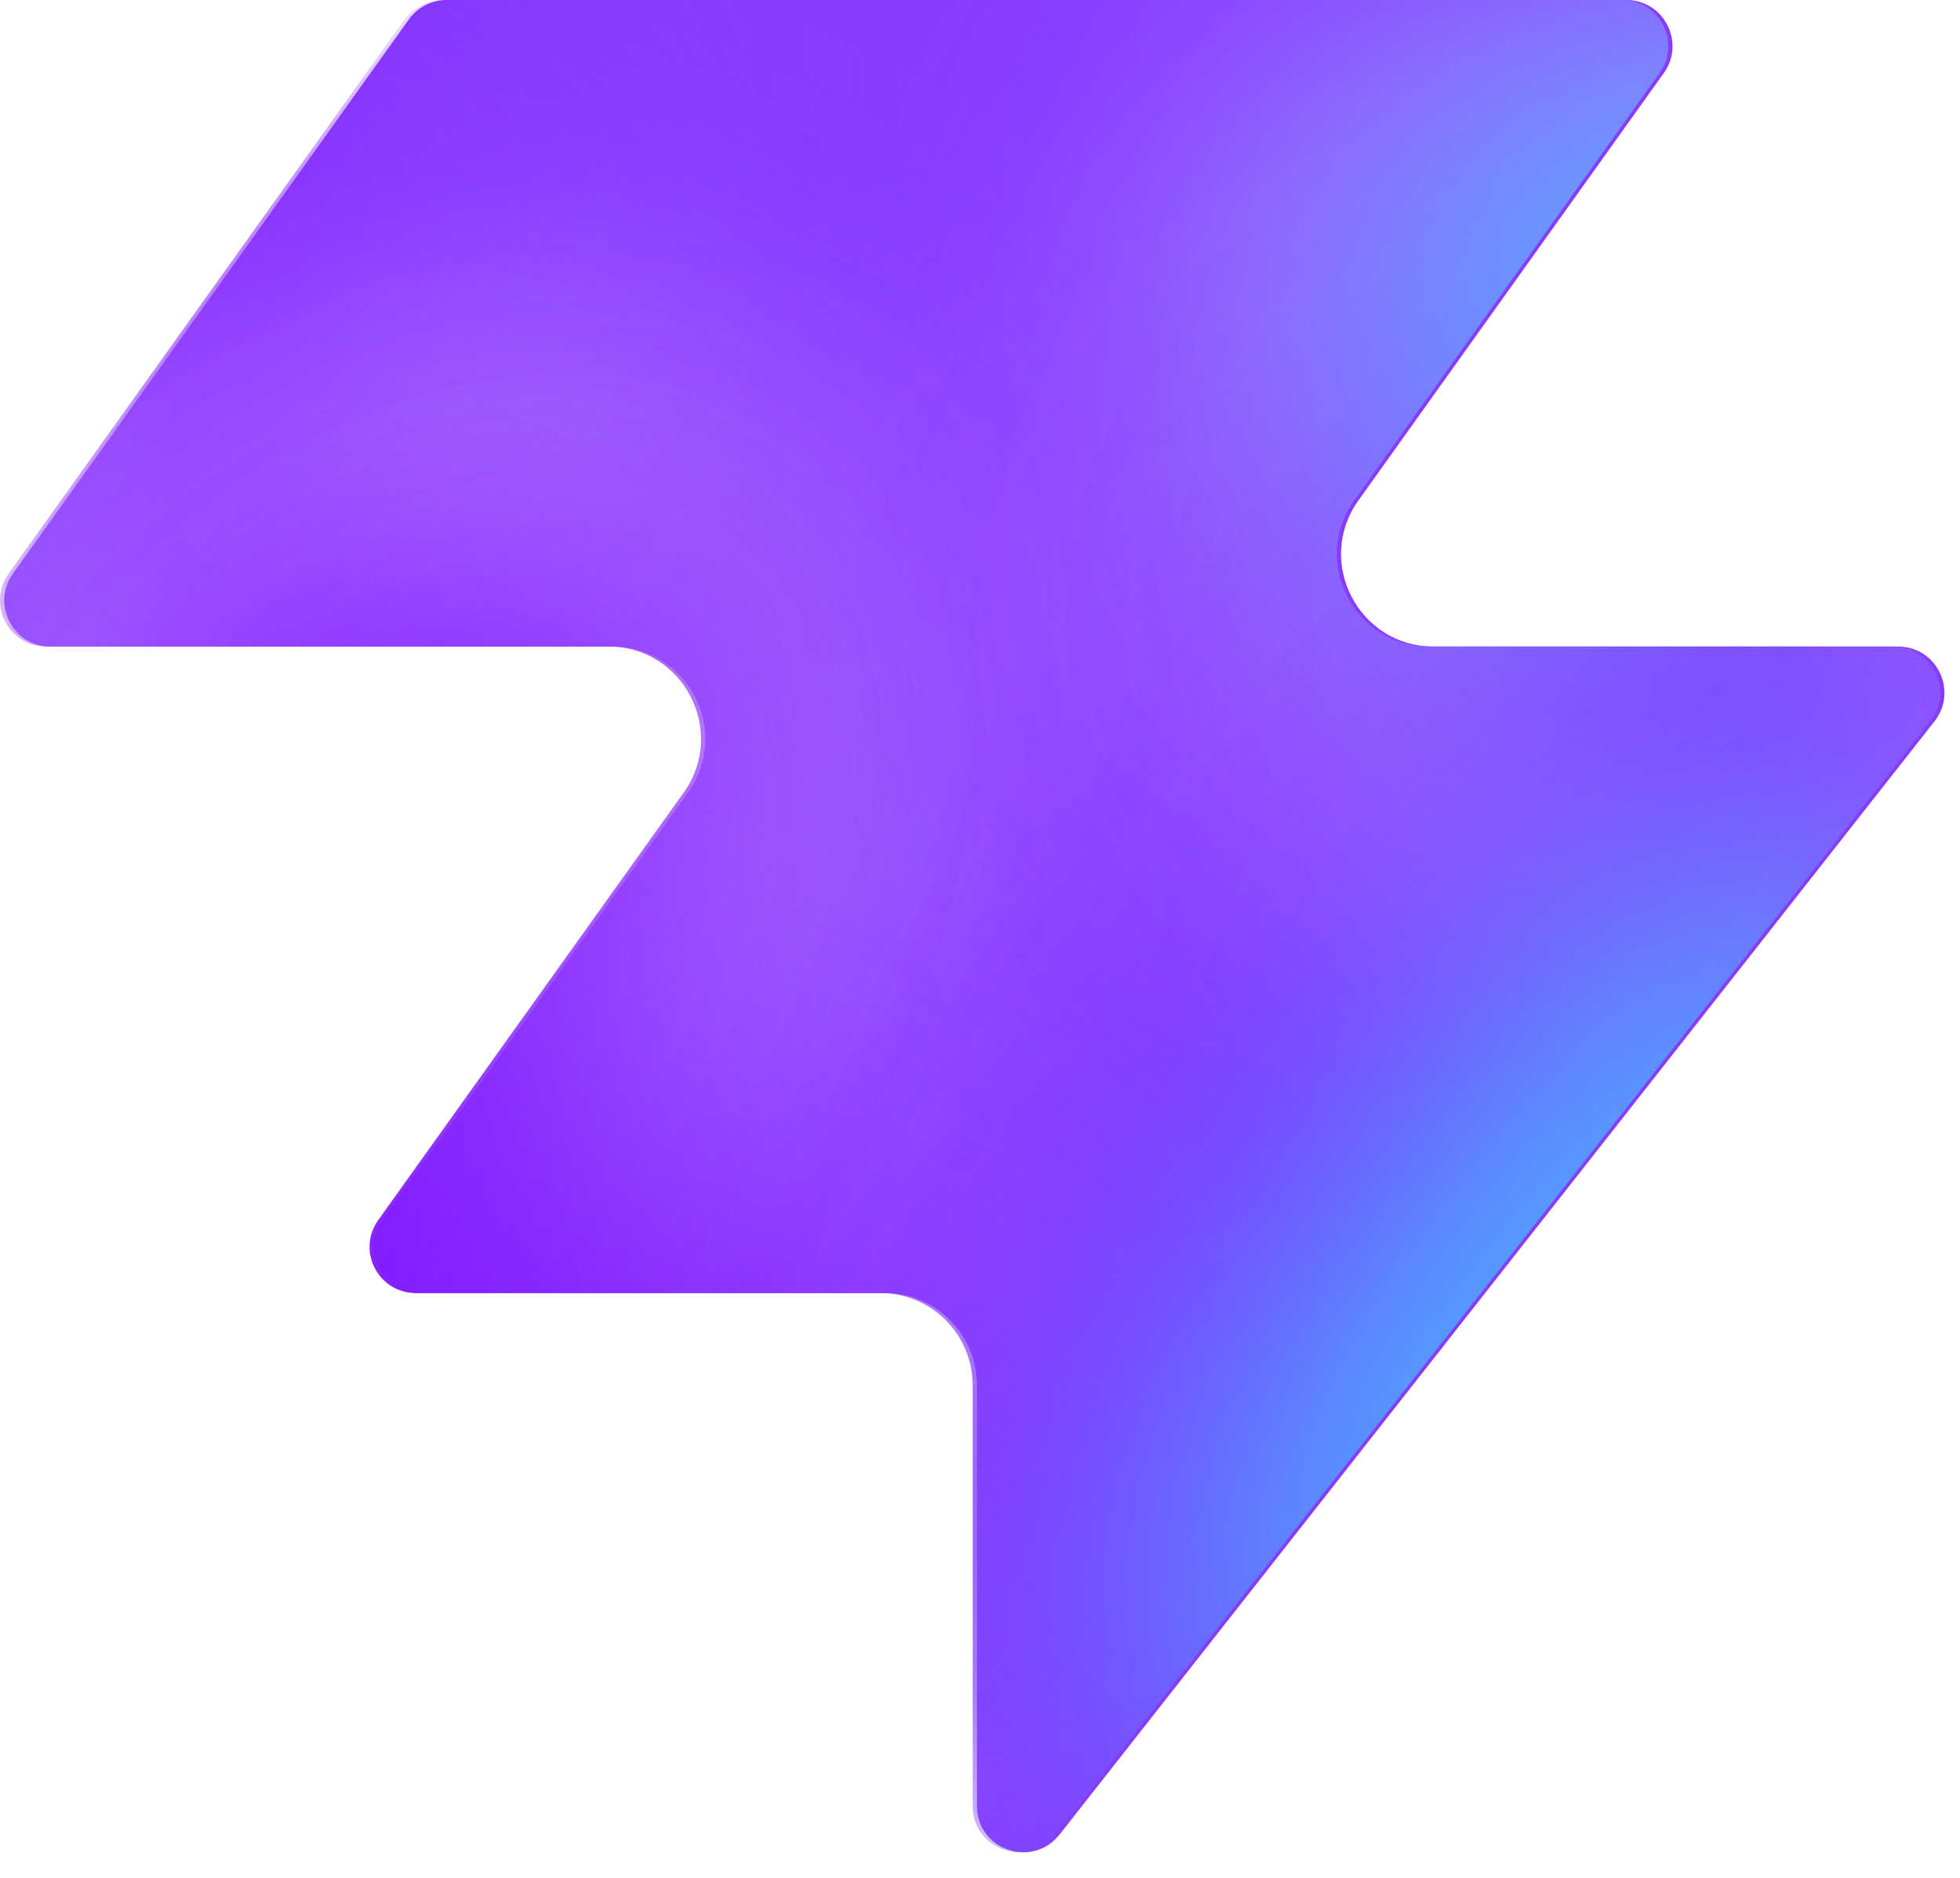
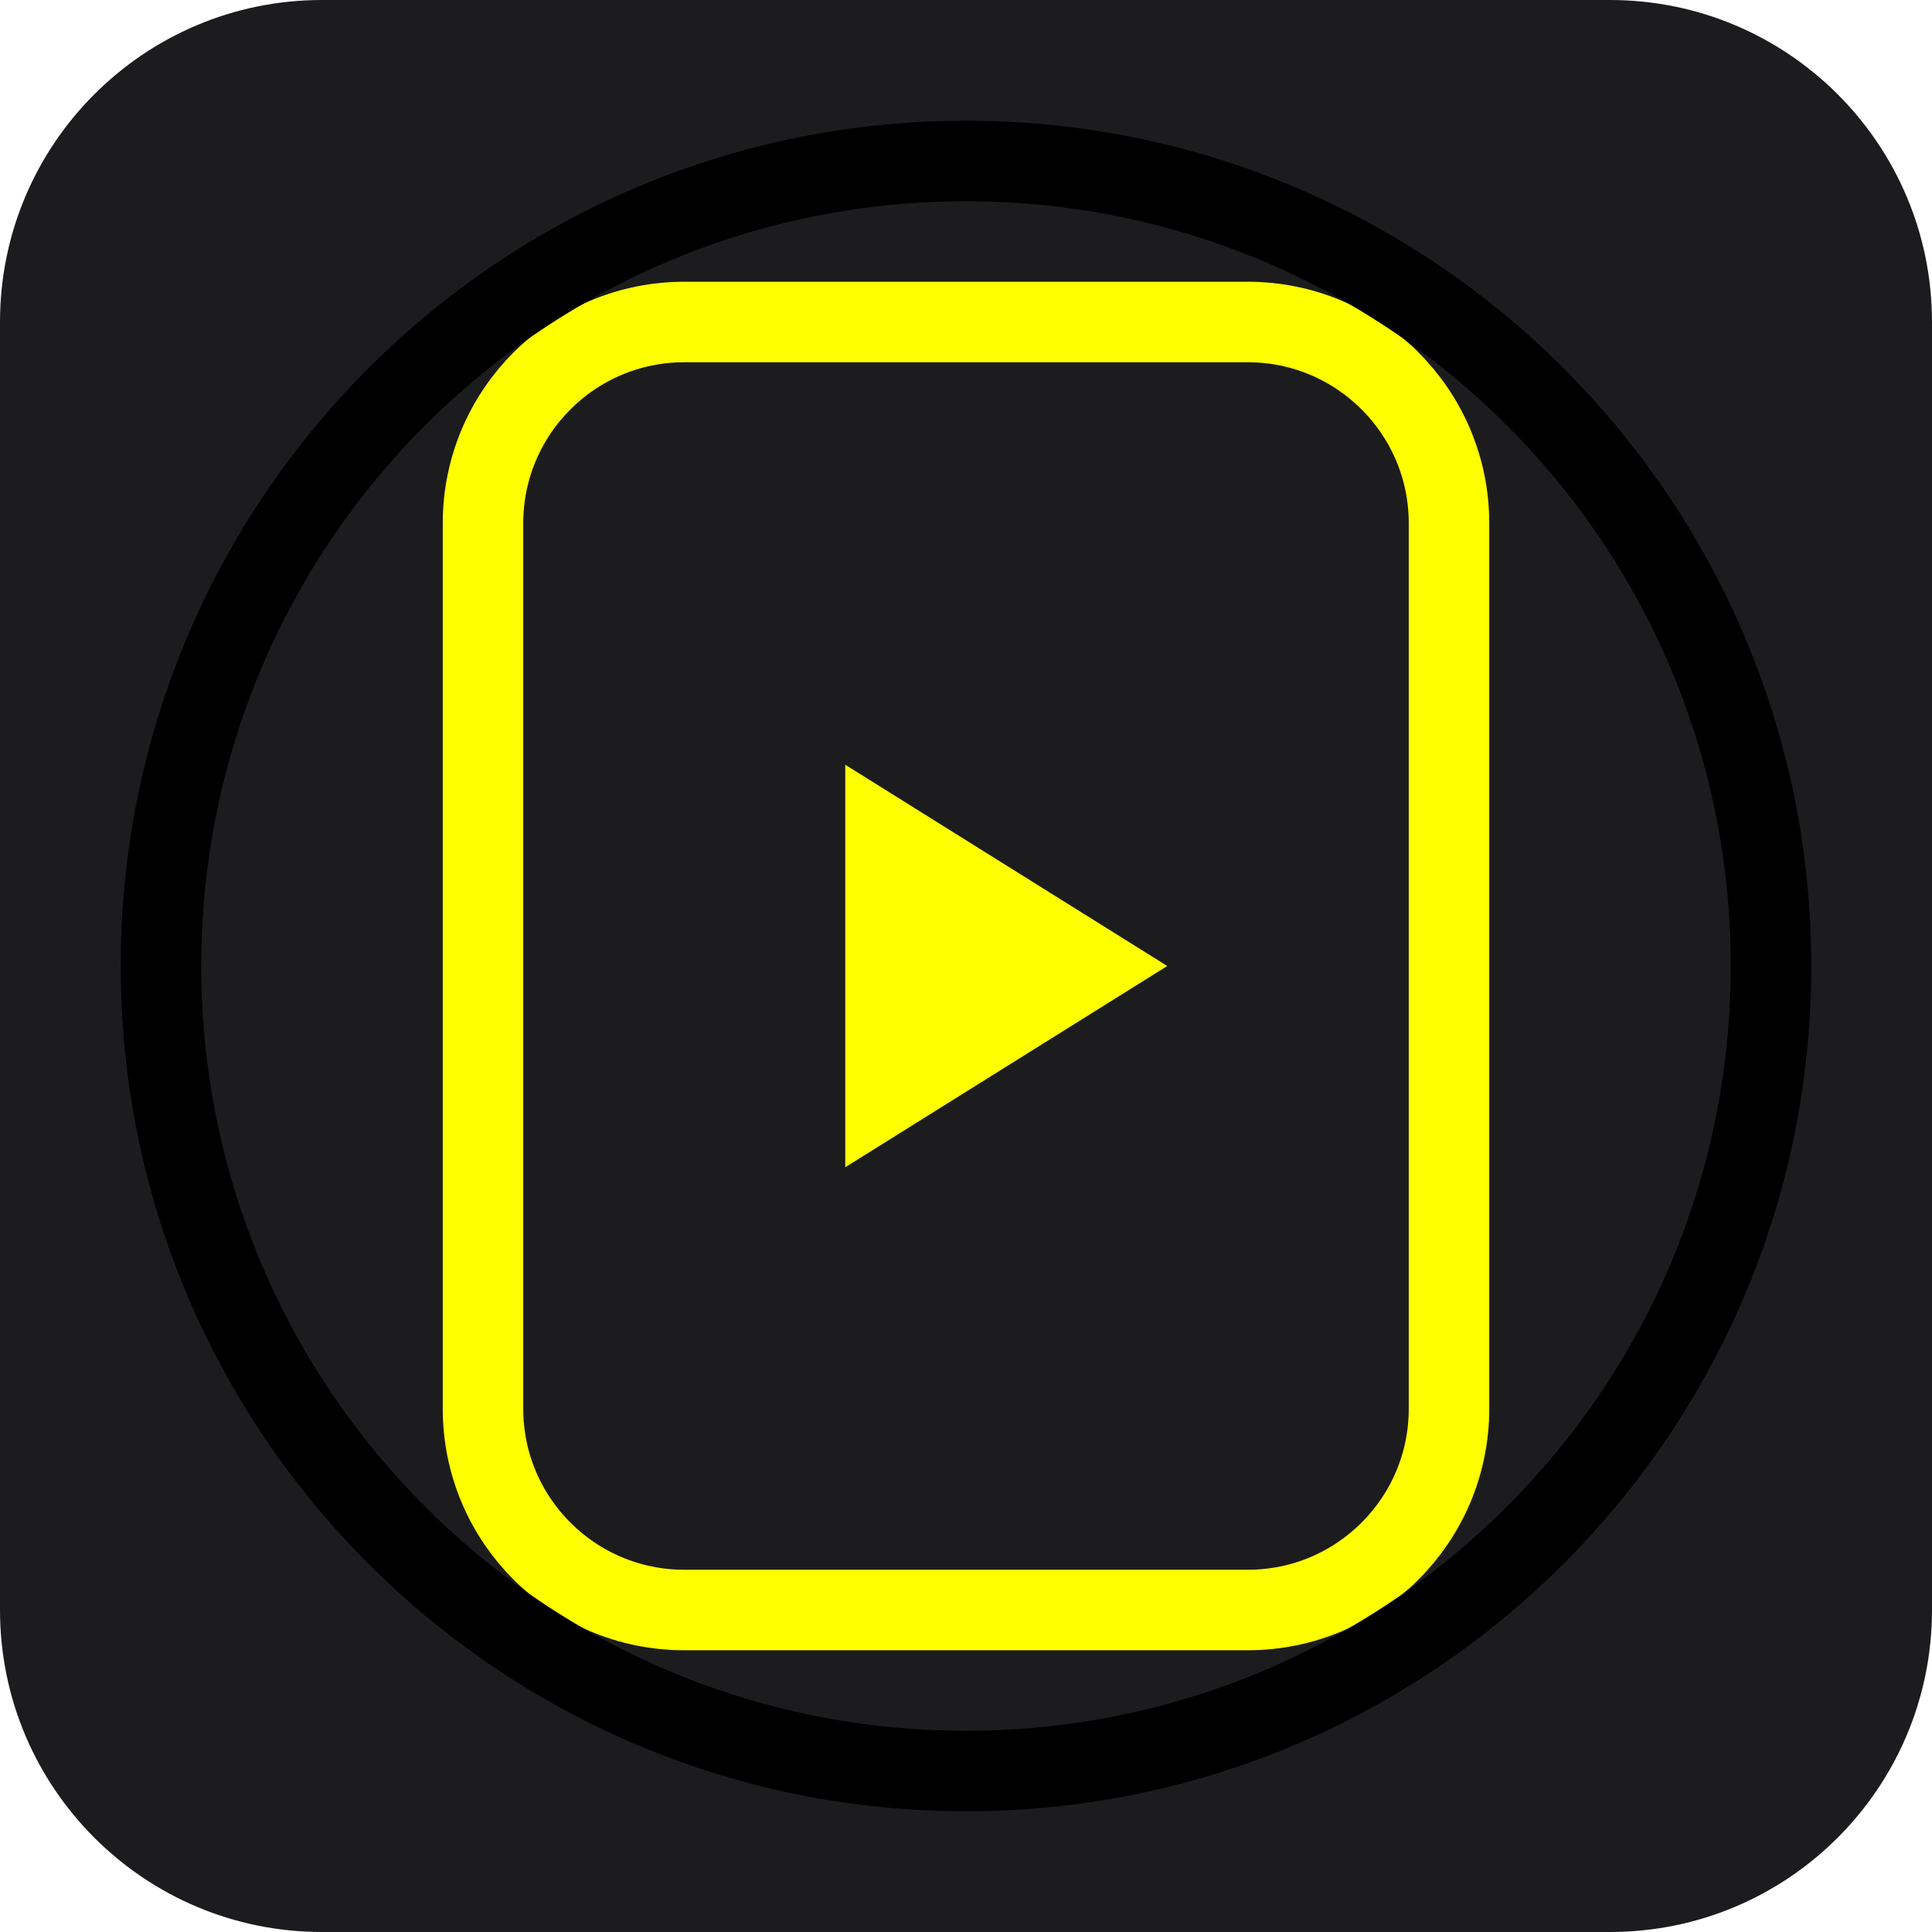
- <svg xmlns="http://www.w3.org/2000/svg" width="48" height="46" fill="none" viewBox="0 0 48 46">
-   <path fill="#863bff" d="M25.946 44.938c-.664.845-2.021.375-2.021-.698V33.937a2.26 2.26 0 0 0-2.262-2.262H10.287c-.92 0-1.456-1.04-.92-1.788l7.48-10.471c1.07-1.497 0-3.578-1.842-3.578H1.237c-.92 0-1.456-1.04-.92-1.788L10.013.474c.214-.297.556-.474.92-.474h28.894c.92 0 1.456 1.04.92 1.788l-7.48 10.471c-1.07 1.498 0 3.579 1.842 3.579h11.377c.943 0 1.473 1.088.89 1.83L25.947 44.94z" style="fill:#863bff;fill:color(display-p3 .525 .23 1);fill-opacity:1" />
-   <mask id="a" width="48" height="46" x="0" y="0" maskUnits="userSpaceOnUse" style="mask-type:alpha">
-     <path fill="#000" d="M25.842 44.938c-.664.844-2.021.375-2.021-.698V33.937a2.26 2.26 0 0 0-2.262-2.262H10.183c-.92 0-1.456-1.04-.92-1.788l7.48-10.471c1.07-1.498 0-3.579-1.842-3.579H1.133c-.92 0-1.456-1.04-.92-1.787L9.91.473c.214-.297.556-.474.92-.474h28.894c.92 0 1.456 1.04.92 1.788l-7.48 10.471c-1.07 1.498 0 3.578 1.842 3.578h11.377c.943 0 1.473 1.088.89 1.832L25.843 44.94z" style="fill:#000;fill-opacity:1" />
-   </mask>
-   <g mask="url(#a)">
-     <g filter="url(#b)">
-       <ellipse cx="5.508" cy="14.704" fill="#ede6ff" rx="5.508" ry="14.704" style="fill:#ede6ff;fill:color(display-p3 .927 .903 1);fill-opacity:1" transform="matrix(.00324 1 1 -.00324 -4.47 31.516)" />
-     </g>
-     <g filter="url(#c)">
-       <ellipse cx="10.399" cy="29.851" fill="#ede6ff" rx="10.399" ry="29.851" style="fill:#ede6ff;fill:color(display-p3 .927 .903 1);fill-opacity:1" transform="matrix(.00324 1 1 -.00324 -39.328 7.883)" />
-     </g>
-     <g filter="url(#d)">
-       <ellipse cx="5.508" cy="30.487" fill="#7e14ff" rx="5.508" ry="30.487" style="fill:#7e14ff;fill:color(display-p3 .492 .077 1);fill-opacity:1" transform="rotate(89.814 -25.913 -14.639)scale(1 -1)" />
-     </g>
-     <g filter="url(#e)">
-       <ellipse cx="5.508" cy="30.599" fill="#7e14ff" rx="5.508" ry="30.599" style="fill:#7e14ff;fill:color(display-p3 .492 .077 1);fill-opacity:1" transform="rotate(89.814 -32.644 -3.334)scale(1 -1)" />
-     </g>
-     <g filter="url(#f)">
-       <ellipse cx="5.508" cy="30.599" fill="#7e14ff" rx="5.508" ry="30.599" style="fill:#7e14ff;fill:color(display-p3 .492 .077 1);fill-opacity:1" transform="matrix(.00324 1 1 -.00324 -34.34 30.47)" />
-     </g>
-     <g filter="url(#g)">
-       <ellipse cx="14.072" cy="22.078" fill="#ede6ff" rx="14.072" ry="22.078" style="fill:#ede6ff;fill:color(display-p3 .927 .903 1);fill-opacity:1" transform="rotate(93.35 24.506 48.493)scale(-1 1)" />
-     </g>
-     <g filter="url(#h)">
-       <ellipse cx="3.47" cy="21.501" fill="#7e14ff" rx="3.47" ry="21.501" style="fill:#7e14ff;fill:color(display-p3 .492 .077 1);fill-opacity:1" transform="rotate(89.009 28.708 47.59)scale(-1 1)" />
-     </g>
-     <g filter="url(#i)">
-       <ellipse cx="3.47" cy="21.501" fill="#7e14ff" rx="3.47" ry="21.501" style="fill:#7e14ff;fill:color(display-p3 .492 .077 1);fill-opacity:1" transform="rotate(89.009 28.708 47.59)scale(-1 1)" />
-     </g>
-     <g filter="url(#j)">
-       <ellipse cx=".387" cy="8.972" fill="#7e14ff" rx="4.407" ry="29.108" style="fill:#7e14ff;fill:color(display-p3 .492 .077 1);fill-opacity:1" transform="rotate(39.51 .387 8.972)" />
-     </g>
-     <g filter="url(#k)">
-       <ellipse cx="47.523" cy="-6.092" fill="#7e14ff" rx="4.407" ry="29.108" style="fill:#7e14ff;fill:color(display-p3 .492 .077 1);fill-opacity:1" transform="rotate(37.892 47.523 -6.092)" />
-     </g>
-     <g filter="url(#l)">
-       <ellipse cx="41.412" cy="6.333" fill="#47bfff" rx="5.971" ry="9.665" style="fill:#47bfff;fill:color(display-p3 .28 .748 1);fill-opacity:1" transform="rotate(37.892 41.412 6.333)" />
-     </g>
-     <g filter="url(#m)">
-       <ellipse cx="-1.879" cy="38.332" fill="#7e14ff" rx="4.407" ry="29.108" style="fill:#7e14ff;fill:color(display-p3 .492 .077 1);fill-opacity:1" transform="rotate(37.892 -1.88 38.332)" />
-     </g>
-     <g filter="url(#n)">
-       <ellipse cx="-1.879" cy="38.332" fill="#7e14ff" rx="4.407" ry="29.108" style="fill:#7e14ff;fill:color(display-p3 .492 .077 1);fill-opacity:1" transform="rotate(37.892 -1.88 38.332)" />
-     </g>
-     <g filter="url(#o)">
-       <ellipse cx="35.651" cy="29.907" fill="#7e14ff" rx="4.407" ry="29.108" style="fill:#7e14ff;fill:color(display-p3 .492 .077 1);fill-opacity:1" transform="rotate(37.892 35.651 29.907)" />
-     </g>
-     <g filter="url(#p)">
-       <ellipse cx="38.418" cy="32.4" fill="#47bfff" rx="5.971" ry="15.297" style="fill:#47bfff;fill:color(display-p3 .28 .748 1);fill-opacity:1" transform="rotate(37.892 38.418 32.4)" />
-     </g>
-   </g>
+ <svg xmlns="http://www.w3.org/2000/svg" width="256" height="256" viewBox="0 0 24 24" fill="none">
+   <rect x="0" y="0" width="24" height="24" rx="4" fill="#1c1c1e" />
+   <rect x="6" y="4" width="12" height="16" rx="2.5" stroke="#ffff00" strokeWidth="1.5" />
+   <path d="M10.5 9.5L14.5 12L10.5 14.5V9.5Z" fill="#ffff00" />
+   <circle cx="12" cy="12" r="10" stroke="url(#logo-grad)" strokeWidth="0.5" strokeDasharray="2 4" />
  <defs>
-     <filter id="b" width="60.045" height="41.654" x="-19.77" y="16.149" color-interpolation-filters="sRGB" filterUnits="userSpaceOnUse">
-       <feFlood flood-opacity="0" result="BackgroundImageFix" />
-       <feBlend in="SourceGraphic" in2="BackgroundImageFix" result="shape" />
-       <feGaussianBlur result="effect1_foregroundBlur_2002_17158" stdDeviation="7.659" />
-     </filter>
-     <filter id="c" width="90.34" height="51.437" x="-54.613" y="-7.533" color-interpolation-filters="sRGB" filterUnits="userSpaceOnUse">
-       <feFlood flood-opacity="0" result="BackgroundImageFix" />
-       <feBlend in="SourceGraphic" in2="BackgroundImageFix" result="shape" />
-       <feGaussianBlur result="effect1_foregroundBlur_2002_17158" stdDeviation="7.659" />
-     </filter>
-     <filter id="d" width="79.355" height="29.4" x="-49.64" y="2.03" color-interpolation-filters="sRGB" filterUnits="userSpaceOnUse">
-       <feFlood flood-opacity="0" result="BackgroundImageFix" />
-       <feBlend in="SourceGraphic" in2="BackgroundImageFix" result="shape" />
-       <feGaussianBlur result="effect1_foregroundBlur_2002_17158" stdDeviation="4.596" />
-     </filter>
-     <filter id="e" width="79.579" height="29.4" x="-45.045" y="20.029" color-interpolation-filters="sRGB" filterUnits="userSpaceOnUse">
-       <feFlood flood-opacity="0" result="BackgroundImageFix" />
-       <feBlend in="SourceGraphic" in2="BackgroundImageFix" result="shape" />
-       <feGaussianBlur result="effect1_foregroundBlur_2002_17158" stdDeviation="4.596" />
-     </filter>
-     <filter id="f" width="79.579" height="29.4" x="-43.513" y="21.178" color-interpolation-filters="sRGB" filterUnits="userSpaceOnUse">
-       <feFlood flood-opacity="0" result="BackgroundImageFix" />
-       <feBlend in="SourceGraphic" in2="BackgroundImageFix" result="shape" />
-       <feGaussianBlur result="effect1_foregroundBlur_2002_17158" stdDeviation="4.596" />
-     </filter>
-     <filter id="g" width="74.749" height="58.852" x="15.756" y="-17.901" color-interpolation-filters="sRGB" filterUnits="userSpaceOnUse">
-       <feFlood flood-opacity="0" result="BackgroundImageFix" />
-       <feBlend in="SourceGraphic" in2="BackgroundImageFix" result="shape" />
-       <feGaussianBlur result="effect1_foregroundBlur_2002_17158" stdDeviation="7.659" />
-     </filter>
-     <filter id="h" width="61.377" height="25.362" x="23.548" y="2.284" color-interpolation-filters="sRGB" filterUnits="userSpaceOnUse">
-       <feFlood flood-opacity="0" result="BackgroundImageFix" />
-       <feBlend in="SourceGraphic" in2="BackgroundImageFix" result="shape" />
-       <feGaussianBlur result="effect1_foregroundBlur_2002_17158" stdDeviation="4.596" />
-     </filter>
-     <filter id="i" width="61.377" height="25.362" x="23.548" y="2.284" color-interpolation-filters="sRGB" filterUnits="userSpaceOnUse">
-       <feFlood flood-opacity="0" result="BackgroundImageFix" />
-       <feBlend in="SourceGraphic" in2="BackgroundImageFix" result="shape" />
-       <feGaussianBlur result="effect1_foregroundBlur_2002_17158" stdDeviation="4.596" />
-     </filter>
-     <filter id="j" width="56.045" height="63.649" x="-27.636" y="-22.853" color-interpolation-filters="sRGB" filterUnits="userSpaceOnUse">
-       <feFlood flood-opacity="0" result="BackgroundImageFix" />
-       <feBlend in="SourceGraphic" in2="BackgroundImageFix" result="shape" />
-       <feGaussianBlur result="effect1_foregroundBlur_2002_17158" stdDeviation="4.596" />
-     </filter>
-     <filter id="k" width="54.814" height="64.646" x="20.116" y="-38.415" color-interpolation-filters="sRGB" filterUnits="userSpaceOnUse">
-       <feFlood flood-opacity="0" result="BackgroundImageFix" />
-       <feBlend in="SourceGraphic" in2="BackgroundImageFix" result="shape" />
-       <feGaussianBlur result="effect1_foregroundBlur_2002_17158" stdDeviation="4.596" />
-     </filter>
-     <filter id="l" width="33.541" height="35.313" x="24.641" y="-11.323" color-interpolation-filters="sRGB" filterUnits="userSpaceOnUse">
-       <feFlood flood-opacity="0" result="BackgroundImageFix" />
-       <feBlend in="SourceGraphic" in2="BackgroundImageFix" result="shape" />
-       <feGaussianBlur result="effect1_foregroundBlur_2002_17158" stdDeviation="4.596" />
-     </filter>
-     <filter id="m" width="54.814" height="64.646" x="-29.286" y="6.009" color-interpolation-filters="sRGB" filterUnits="userSpaceOnUse">
-       <feFlood flood-opacity="0" result="BackgroundImageFix" />
-       <feBlend in="SourceGraphic" in2="BackgroundImageFix" result="shape" />
-       <feGaussianBlur result="effect1_foregroundBlur_2002_17158" stdDeviation="4.596" />
-     </filter>
-     <filter id="n" width="54.814" height="64.646" x="-29.286" y="6.009" color-interpolation-filters="sRGB" filterUnits="userSpaceOnUse">
-       <feFlood flood-opacity="0" result="BackgroundImageFix" />
-       <feBlend in="SourceGraphic" in2="BackgroundImageFix" result="shape" />
-       <feGaussianBlur result="effect1_foregroundBlur_2002_17158" stdDeviation="4.596" />
-     </filter>
-     <filter id="o" width="54.814" height="64.646" x="8.244" y="-2.416" color-interpolation-filters="sRGB" filterUnits="userSpaceOnUse">
-       <feFlood flood-opacity="0" result="BackgroundImageFix" />
-       <feBlend in="SourceGraphic" in2="BackgroundImageFix" result="shape" />
-       <feGaussianBlur result="effect1_foregroundBlur_2002_17158" stdDeviation="4.596" />
-     </filter>
-     <filter id="p" width="39.409" height="43.623" x="18.713" y="10.588" color-interpolation-filters="sRGB" filterUnits="userSpaceOnUse">
-       <feFlood flood-opacity="0" result="BackgroundImageFix" />
-       <feBlend in="SourceGraphic" in2="BackgroundImageFix" result="shape" />
-       <feGaussianBlur result="effect1_foregroundBlur_2002_17158" stdDeviation="4.596" />
-     </filter>
+     <linearGradient id="logo-grad" x1="0" y1="0" x2="24" y2="24" gradientUnits="userSpaceOnUse">
+       <stop stopColor="#ffff00" stopOpacity="0.8" />
+       <stop offset="1" stopColor="#ffff00" stopOpacity="0" />
+     </linearGradient>
  </defs>
</svg>
